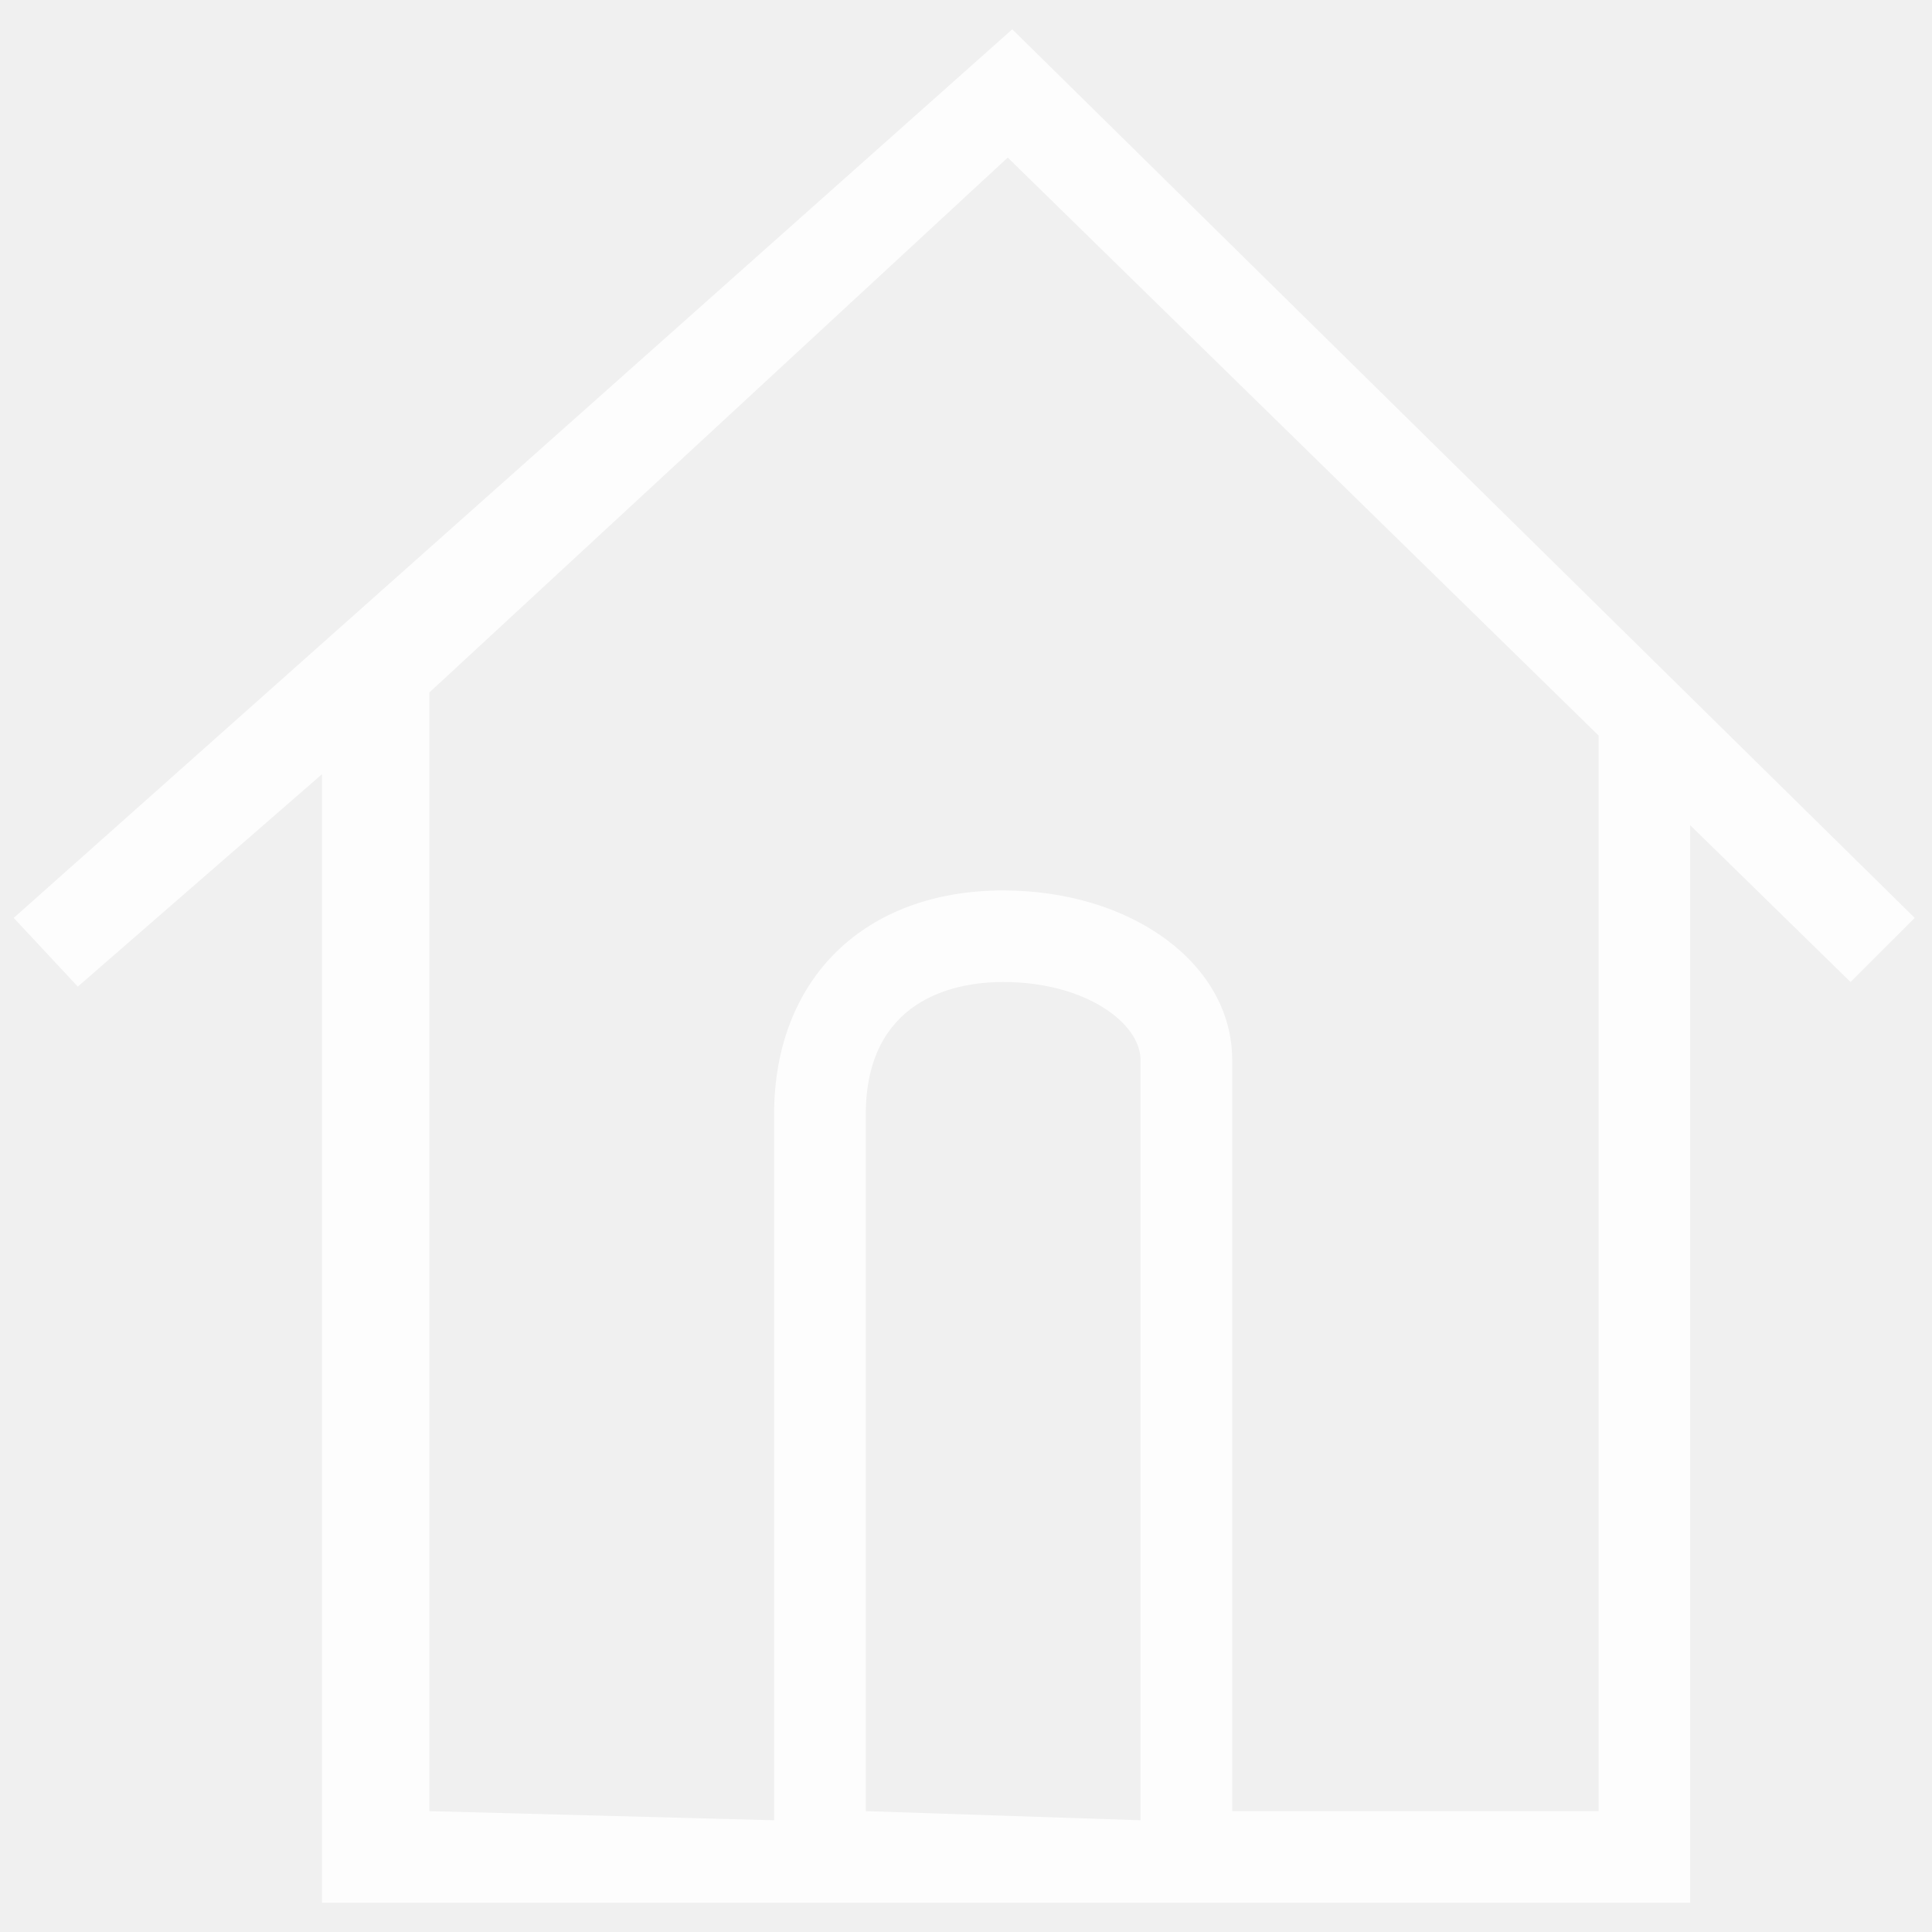
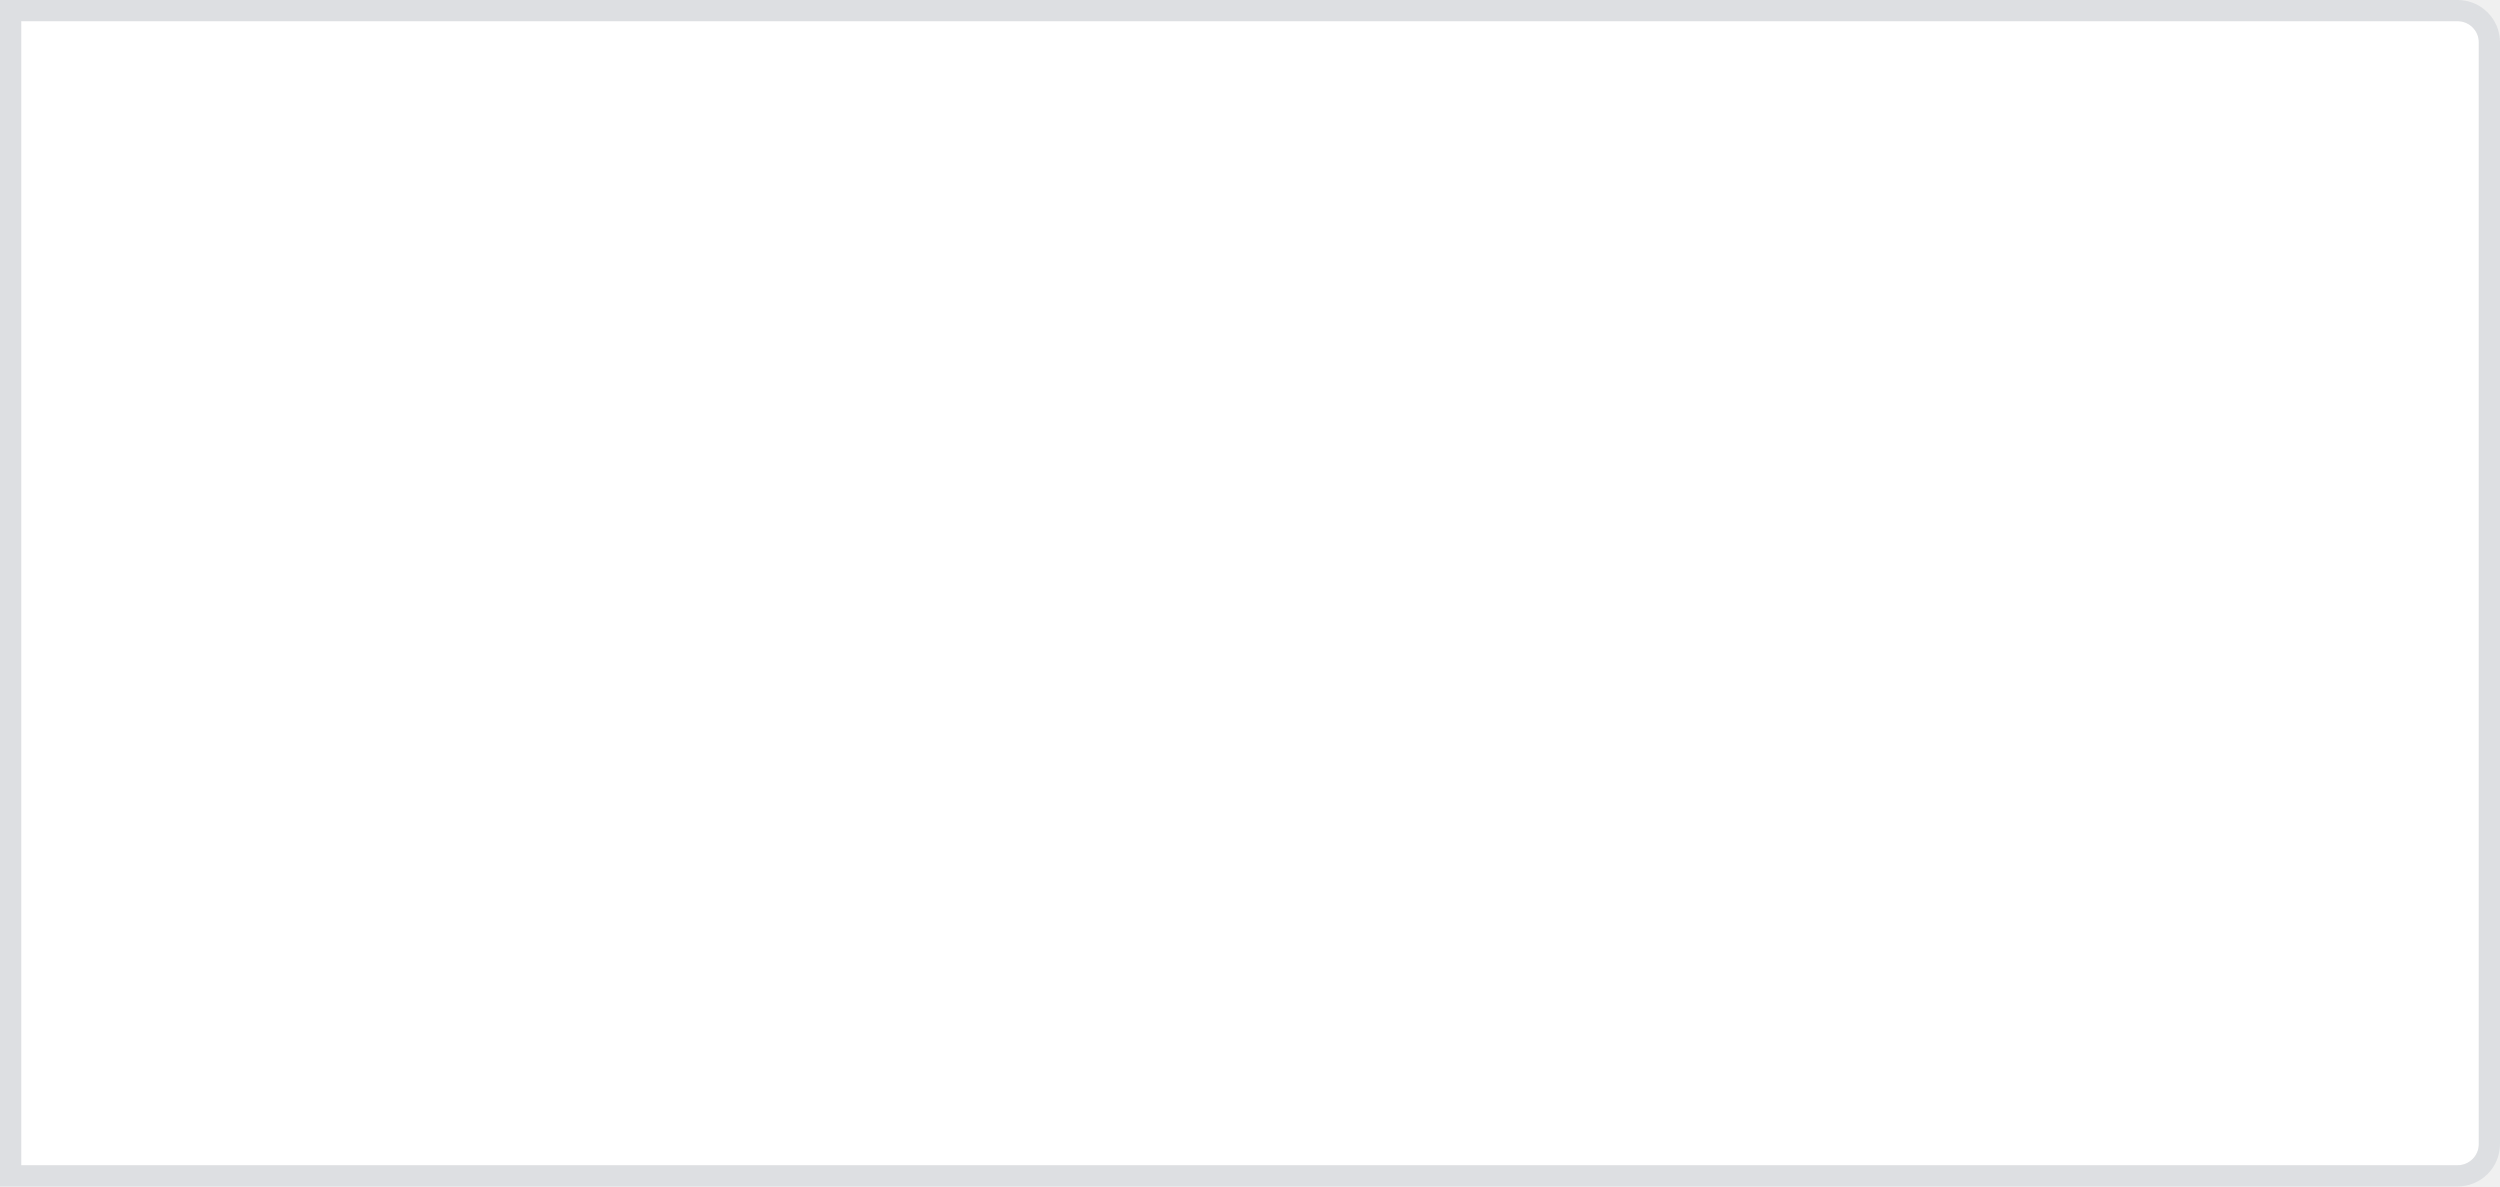
- <svg xmlns="http://www.w3.org/2000/svg" version="1.1" width="18px" height="18px">
-   <g transform="matrix(1 0 0 1 -16 -69 )">
-     <path d="M 3 17.727  L 3 7.213  L 0.725 9.192  L 0.128 8.552  L 9.431 0.273  L 17.839 8.552  L 17.241 9.149  L 15.747 7.688  L 15.747 17.727  L 3 17.727  Z M 4 16.874  L 7.212 16.959  L 7.212 10.387  C 7.212 9.107  8.066 8.296  9.346 8.296  C 10.541 8.296  11.48 8.979  11.48 9.875  L 11.48 16.874  L 14.894 16.874  L 14.894 6.853  L 9.389 1.468  L 4 6.452  L 4 16.874  Z M 8.066 16.874  L 10.626 16.959  L 10.626 9.875  C 10.626 9.533  10.114 9.149  9.346 9.149  C 8.877 9.149  8.066 9.32  8.066 10.387  L 8.066 16.874  Z " fill-rule="nonzero" fill="#ffffff" stroke="none" fill-opacity="0.867" transform="matrix(1 0 0 1 16 69 )" />
+ <svg xmlns="http://www.w3.org/2000/svg" version="1.1" width="118px" height="56px">
+   <g transform="matrix(1 0 0 1 -354 0 )">
+     <path d="M 355 1  L 470 1  A 1 1 0 0 1 471 2 L 471 54  A 1 1 0 0 1 470 55 L 355 55  L 355 1  Z " fill-rule="nonzero" fill="#ffffff" stroke="none" />
+     <path d="M 354.5 0.5  L 470 0.5  A 1.5 1.5 0 0 1 471.5 2 L 471.5 54  A 1.5 1.5 0 0 1 470 55.5 L 354.5 55.5  L 354.5 0.5  Z " stroke-width="1" stroke="#dadce0" fill="none" stroke-opacity="0.867" />
  </g>
</svg>
